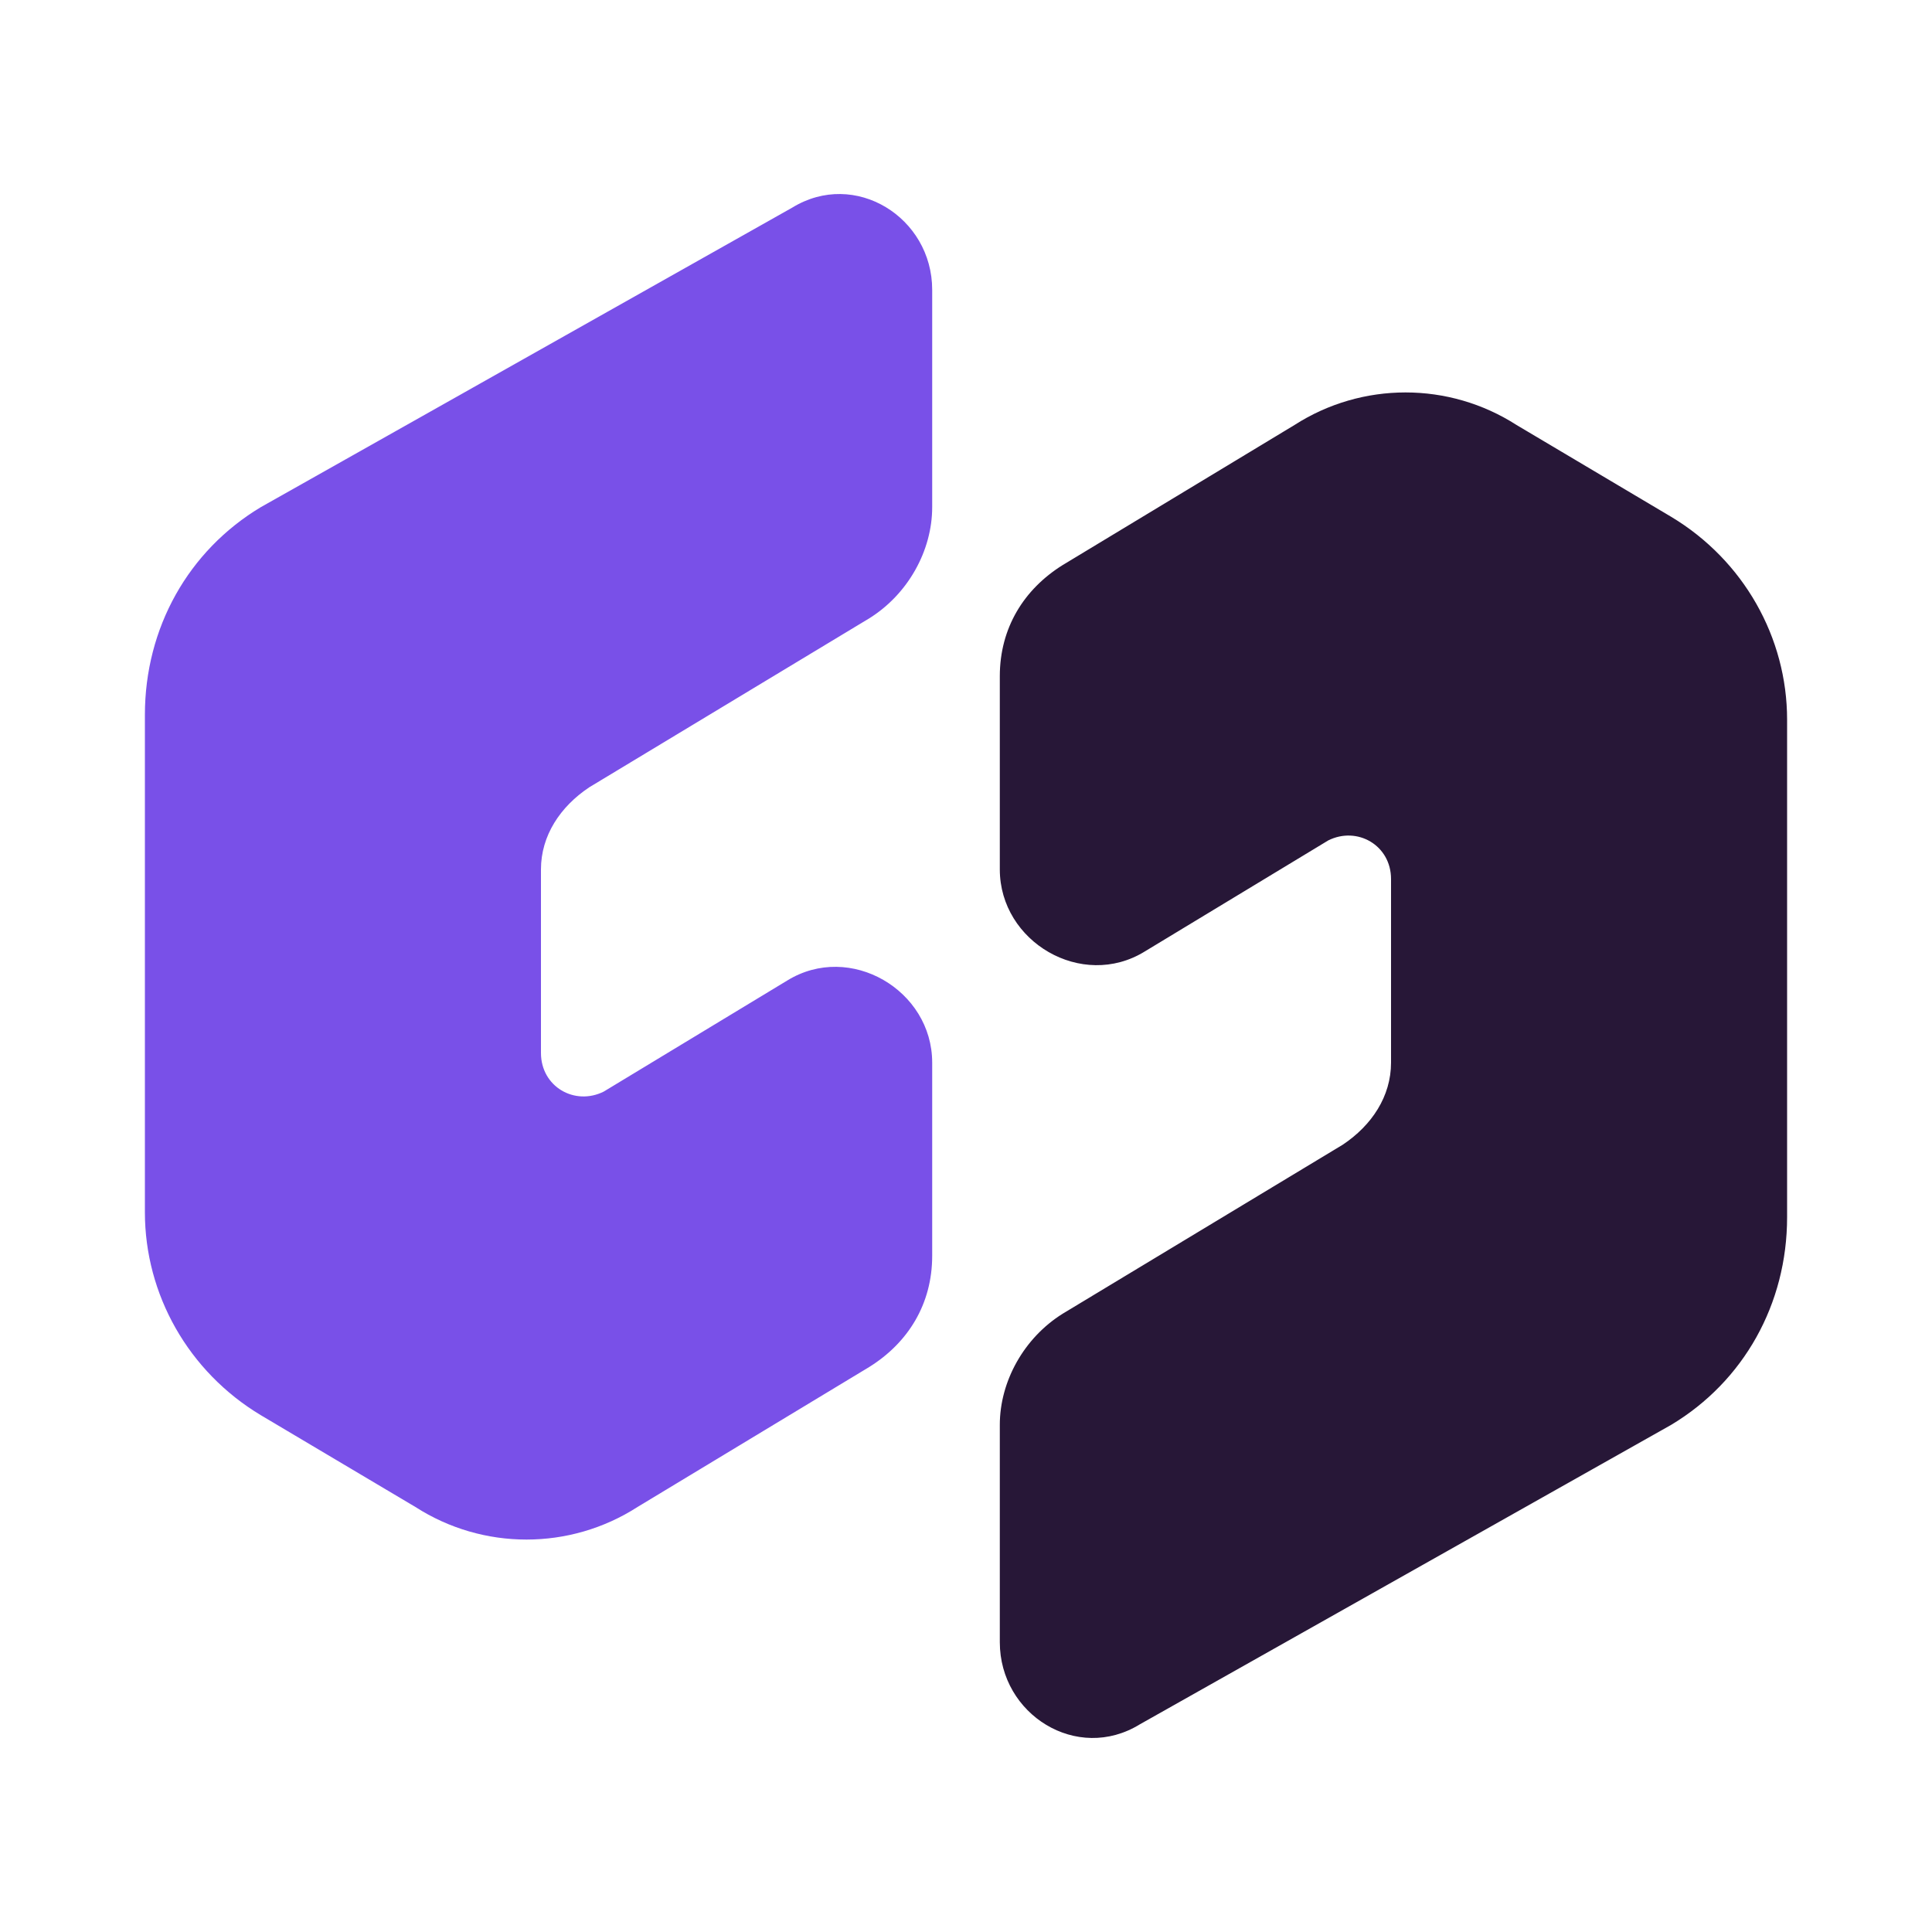
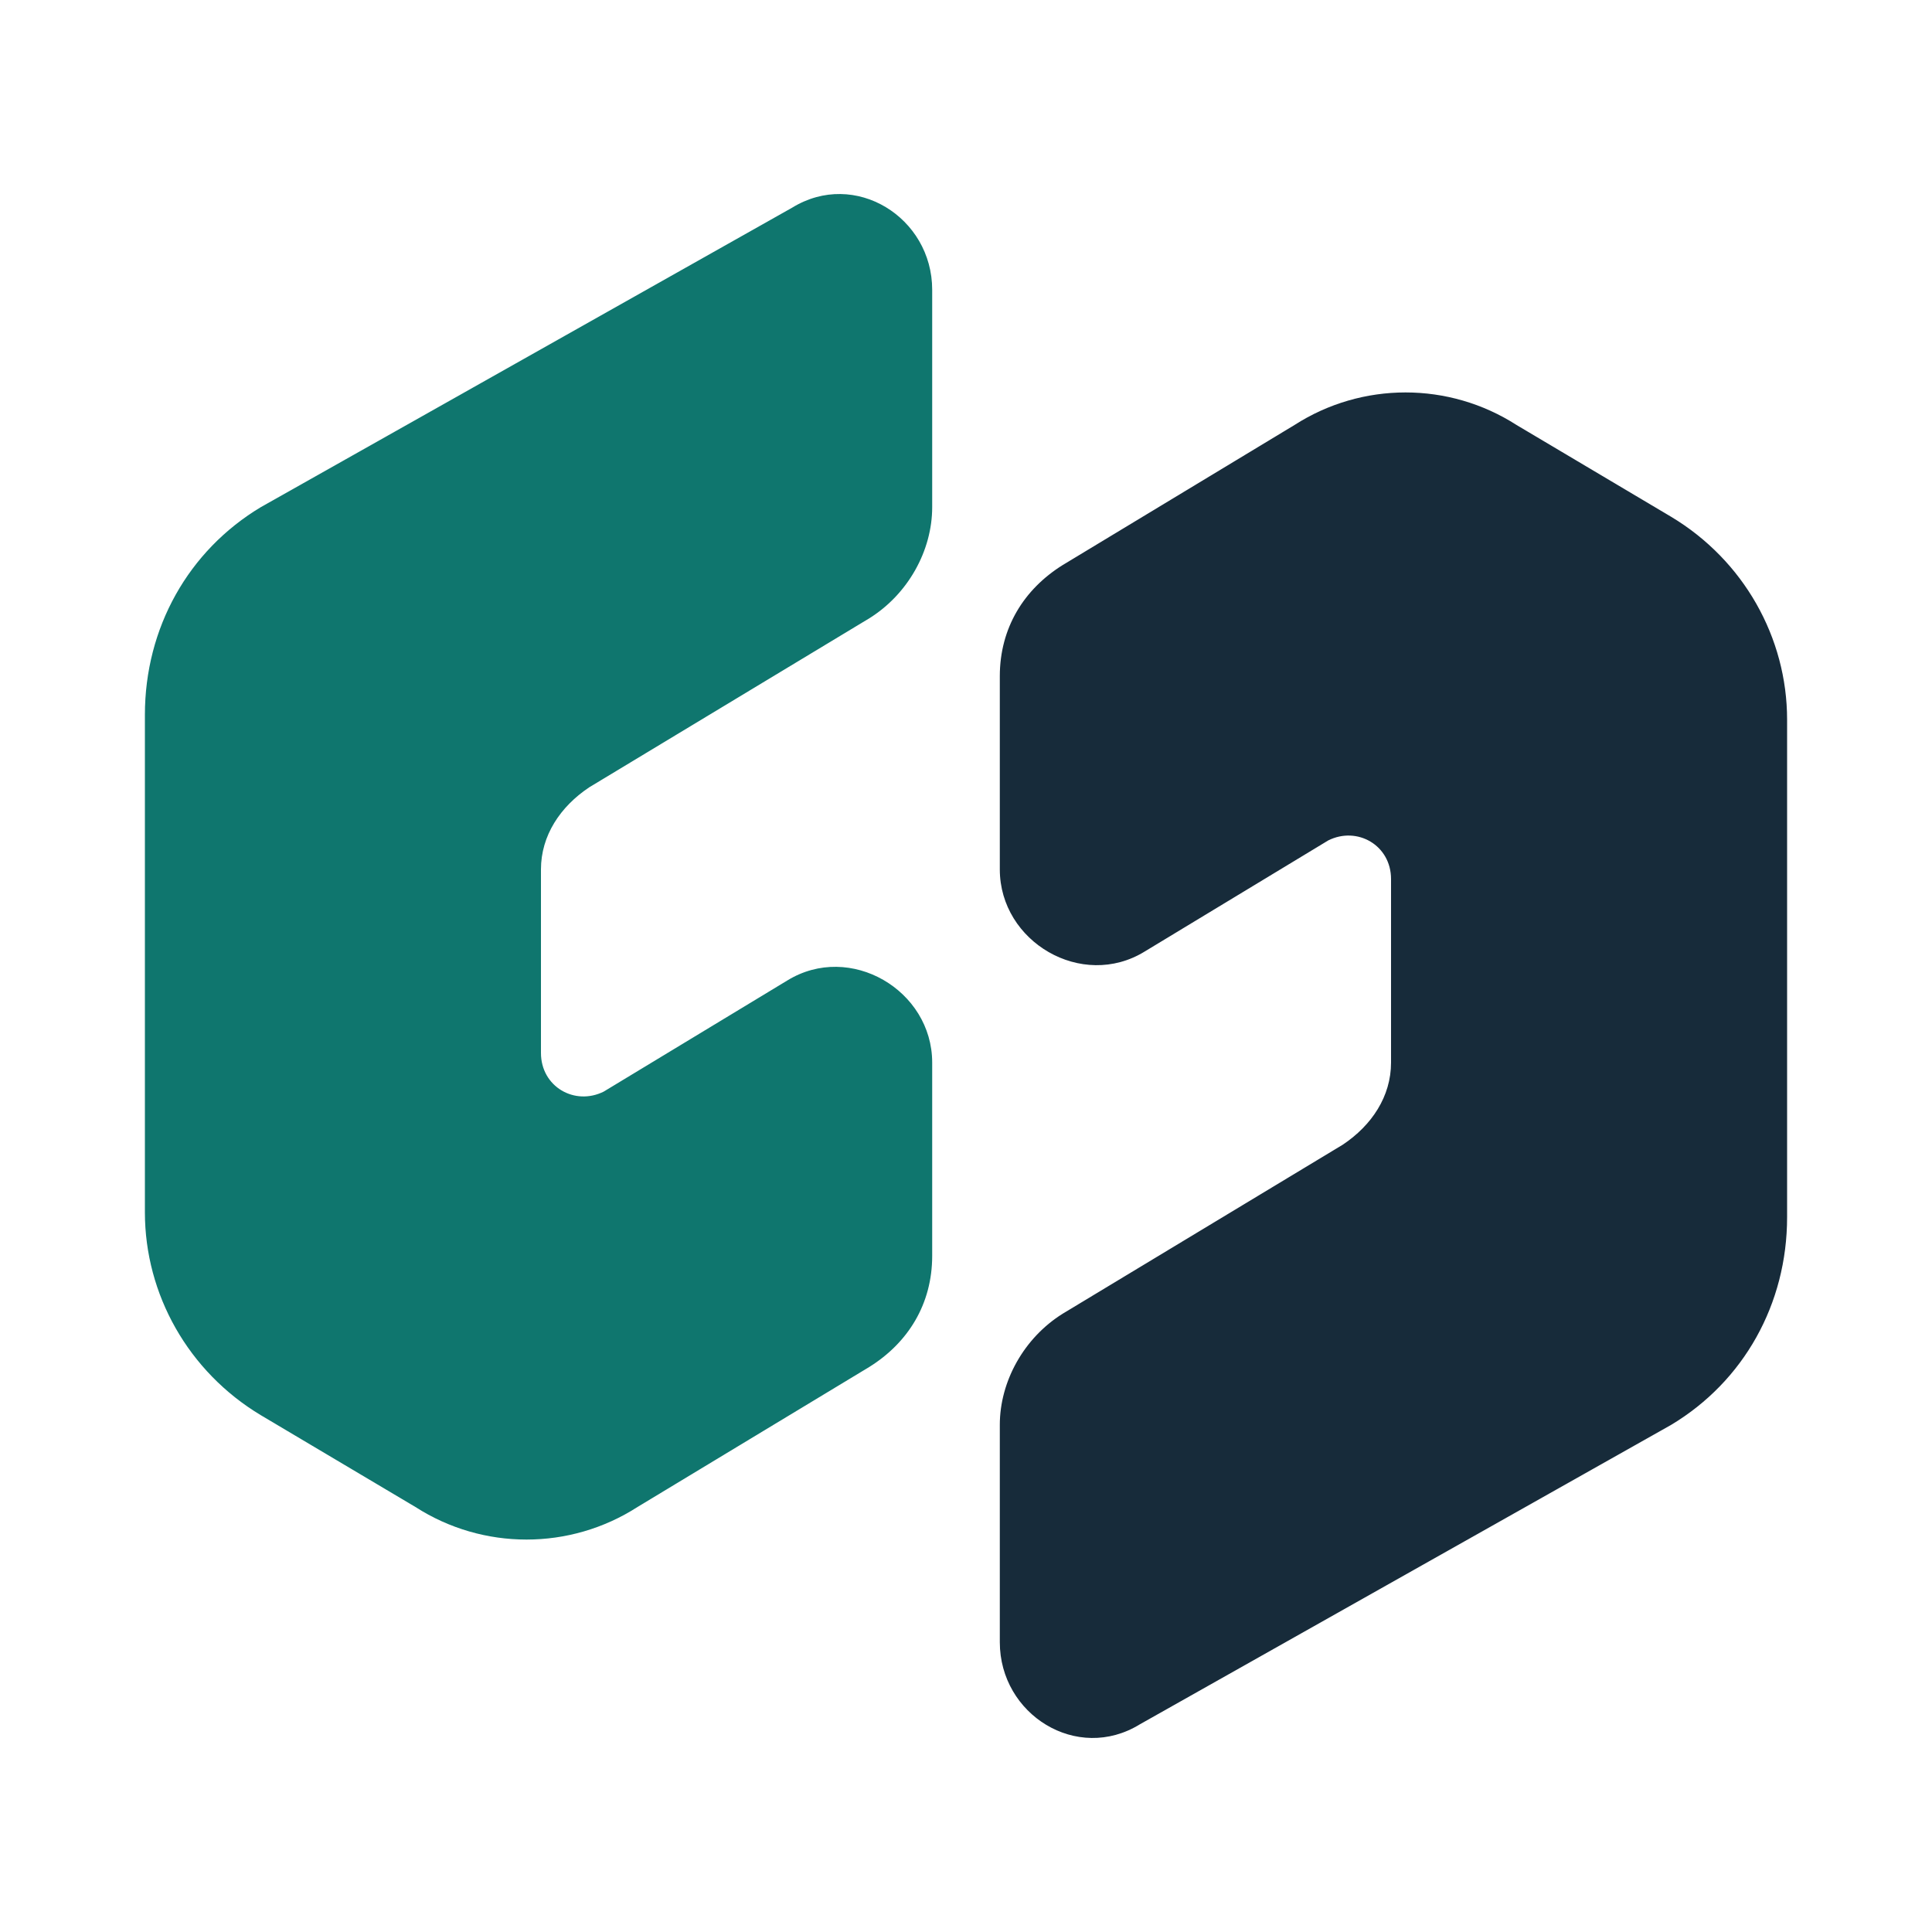
<svg xmlns="http://www.w3.org/2000/svg" fill="none" viewBox="0 0 40 40">
  <defs>
    <path d="M16.4 4.3c1.3-.8 2.9.2 2.9 1.7v4.5c0 .9-.5 1.8-1.3 2.3l-5.8 3.5c-.6.4-1 1-1 1.7v3.8c0 .7.7 1.1 1.3.8l3.8-2.3c1.3-.8 3 .2 3 1.7v4c0 1-.5 1.8-1.3 2.3l-4.8 2.9c-1.4.9-3.2.9-4.6 0l-3.2-1.9C3.9 28.4 3 26.8 3 25.1V14.8c0-1.8.9-3.4 2.4-4.3l11-6.2Z" id="connector" />
  </defs>
  <g>
-     <use fill="#7950E8" href="#connector" />
-     <use fill="#271737" href="#connector" transform="rotate(180 20 20)" />
+     <use fill="#0F766E" href="#connector" />
+     <use fill="#172B3A" href="#connector" transform="rotate(180 20 20)" />
  </g>
</svg>
